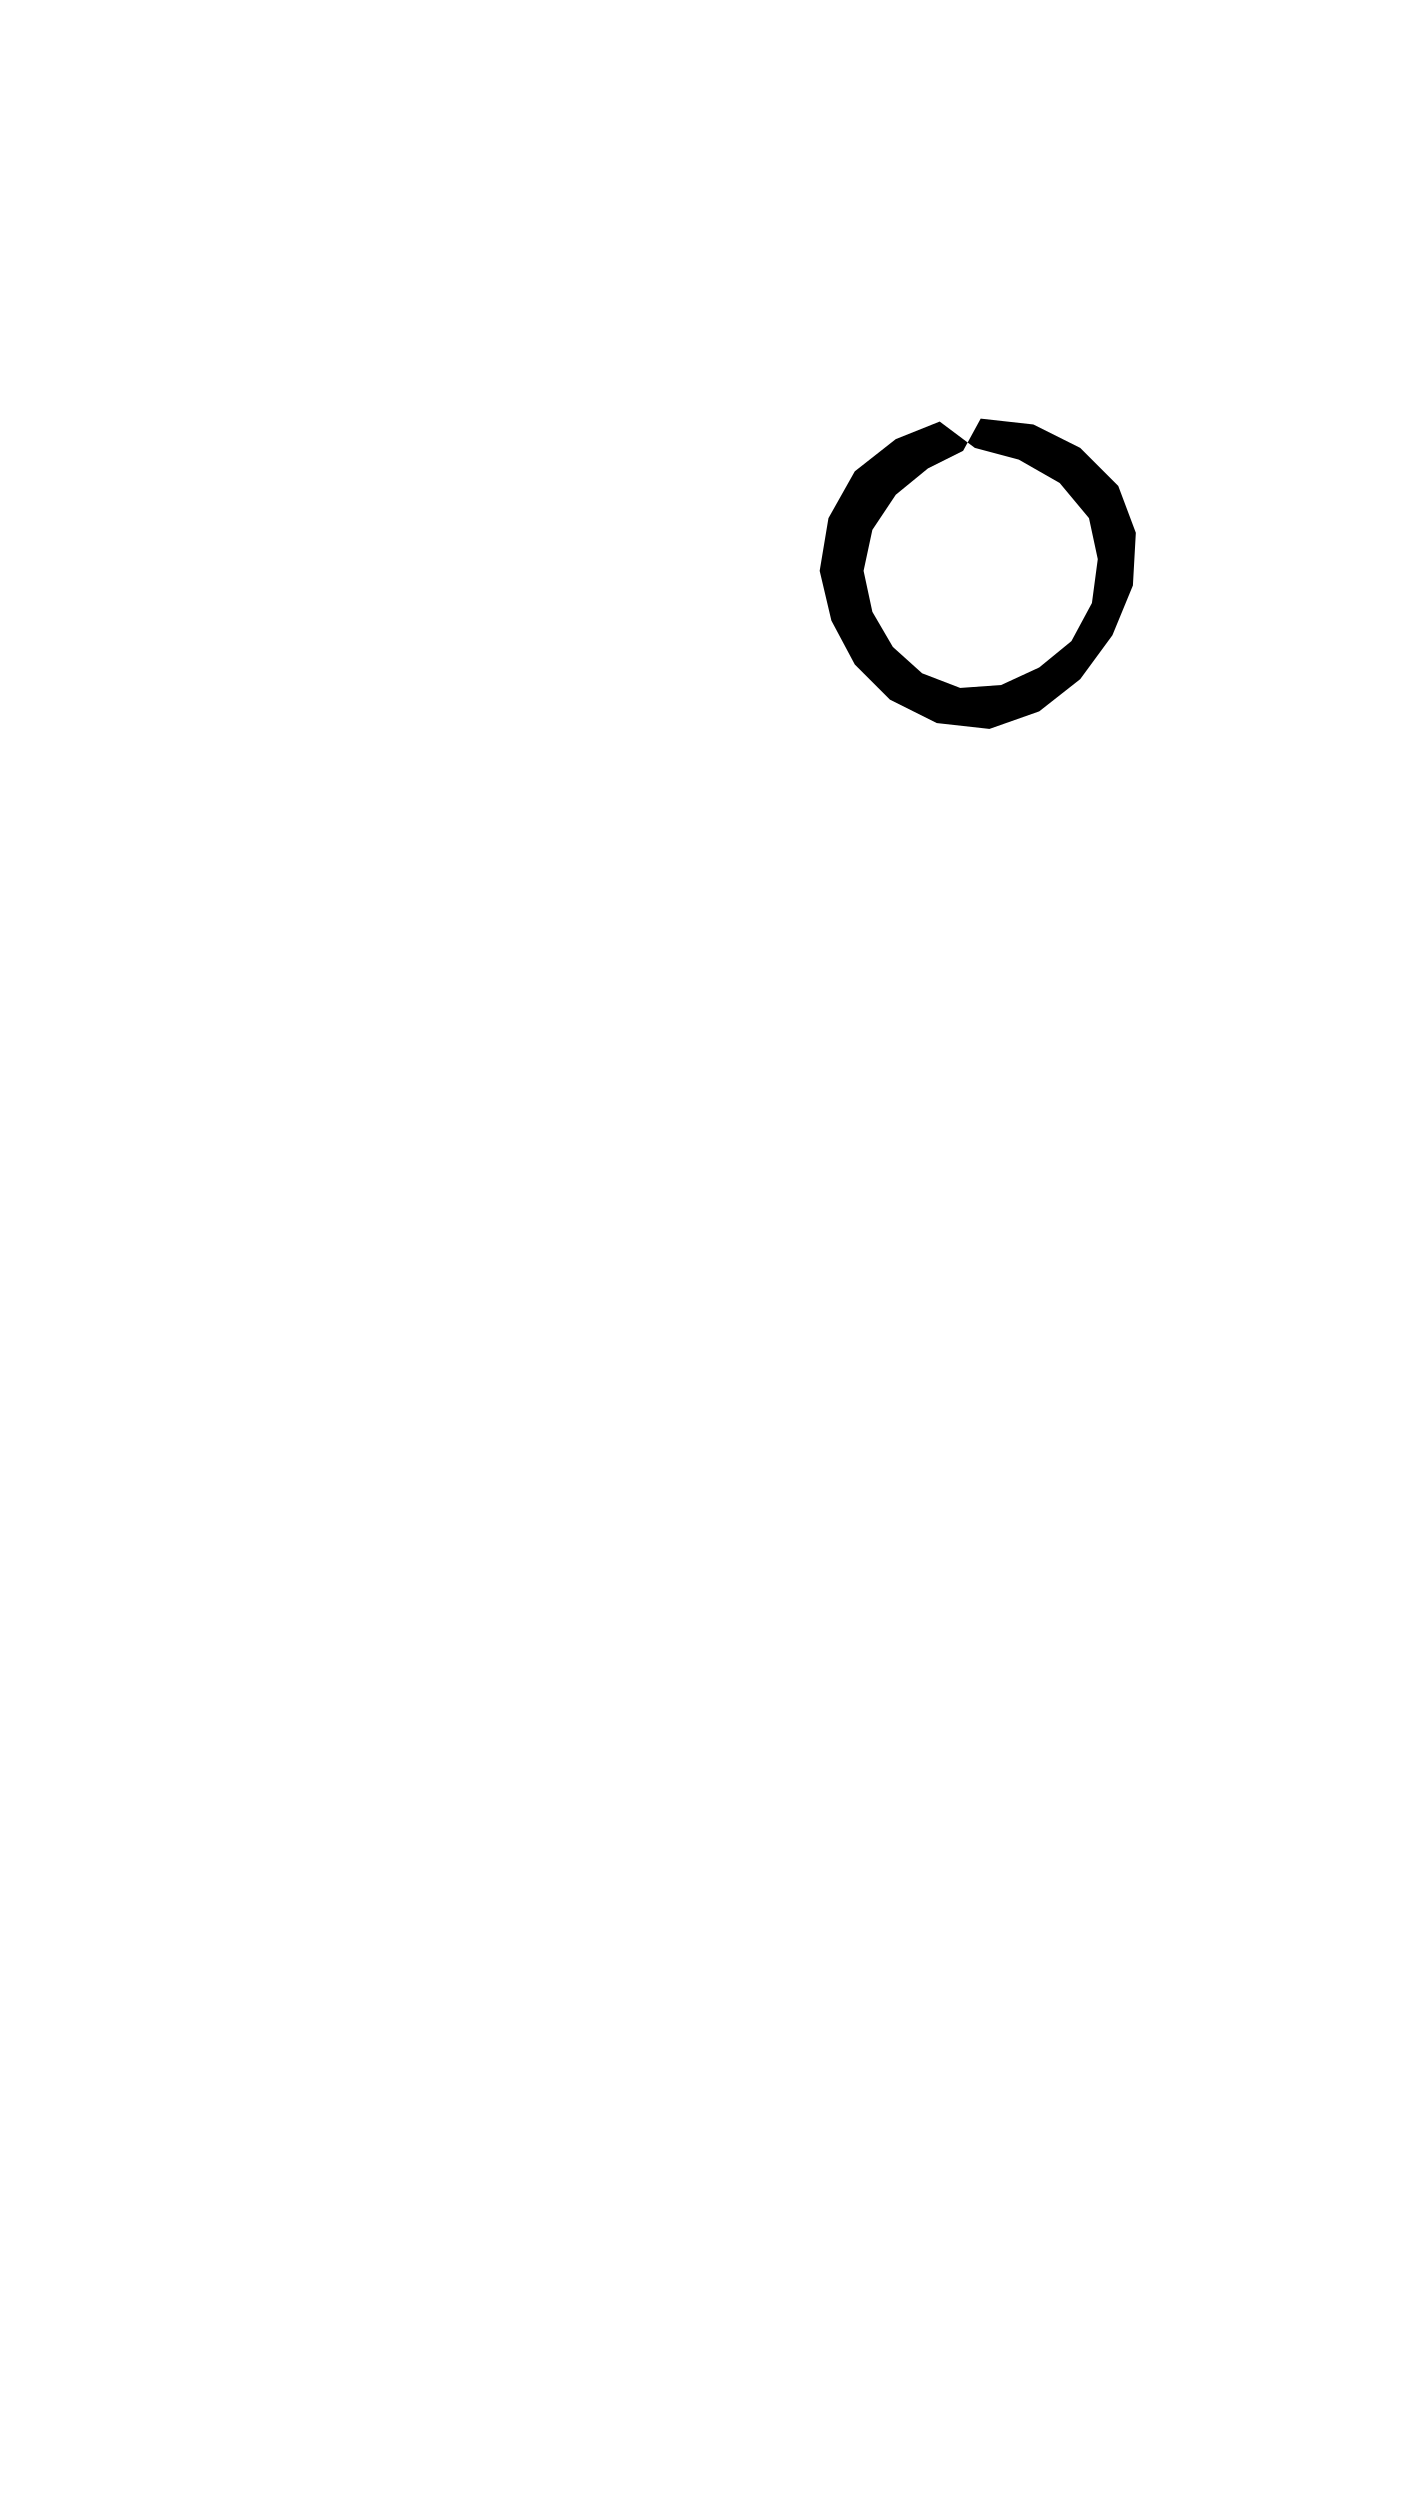
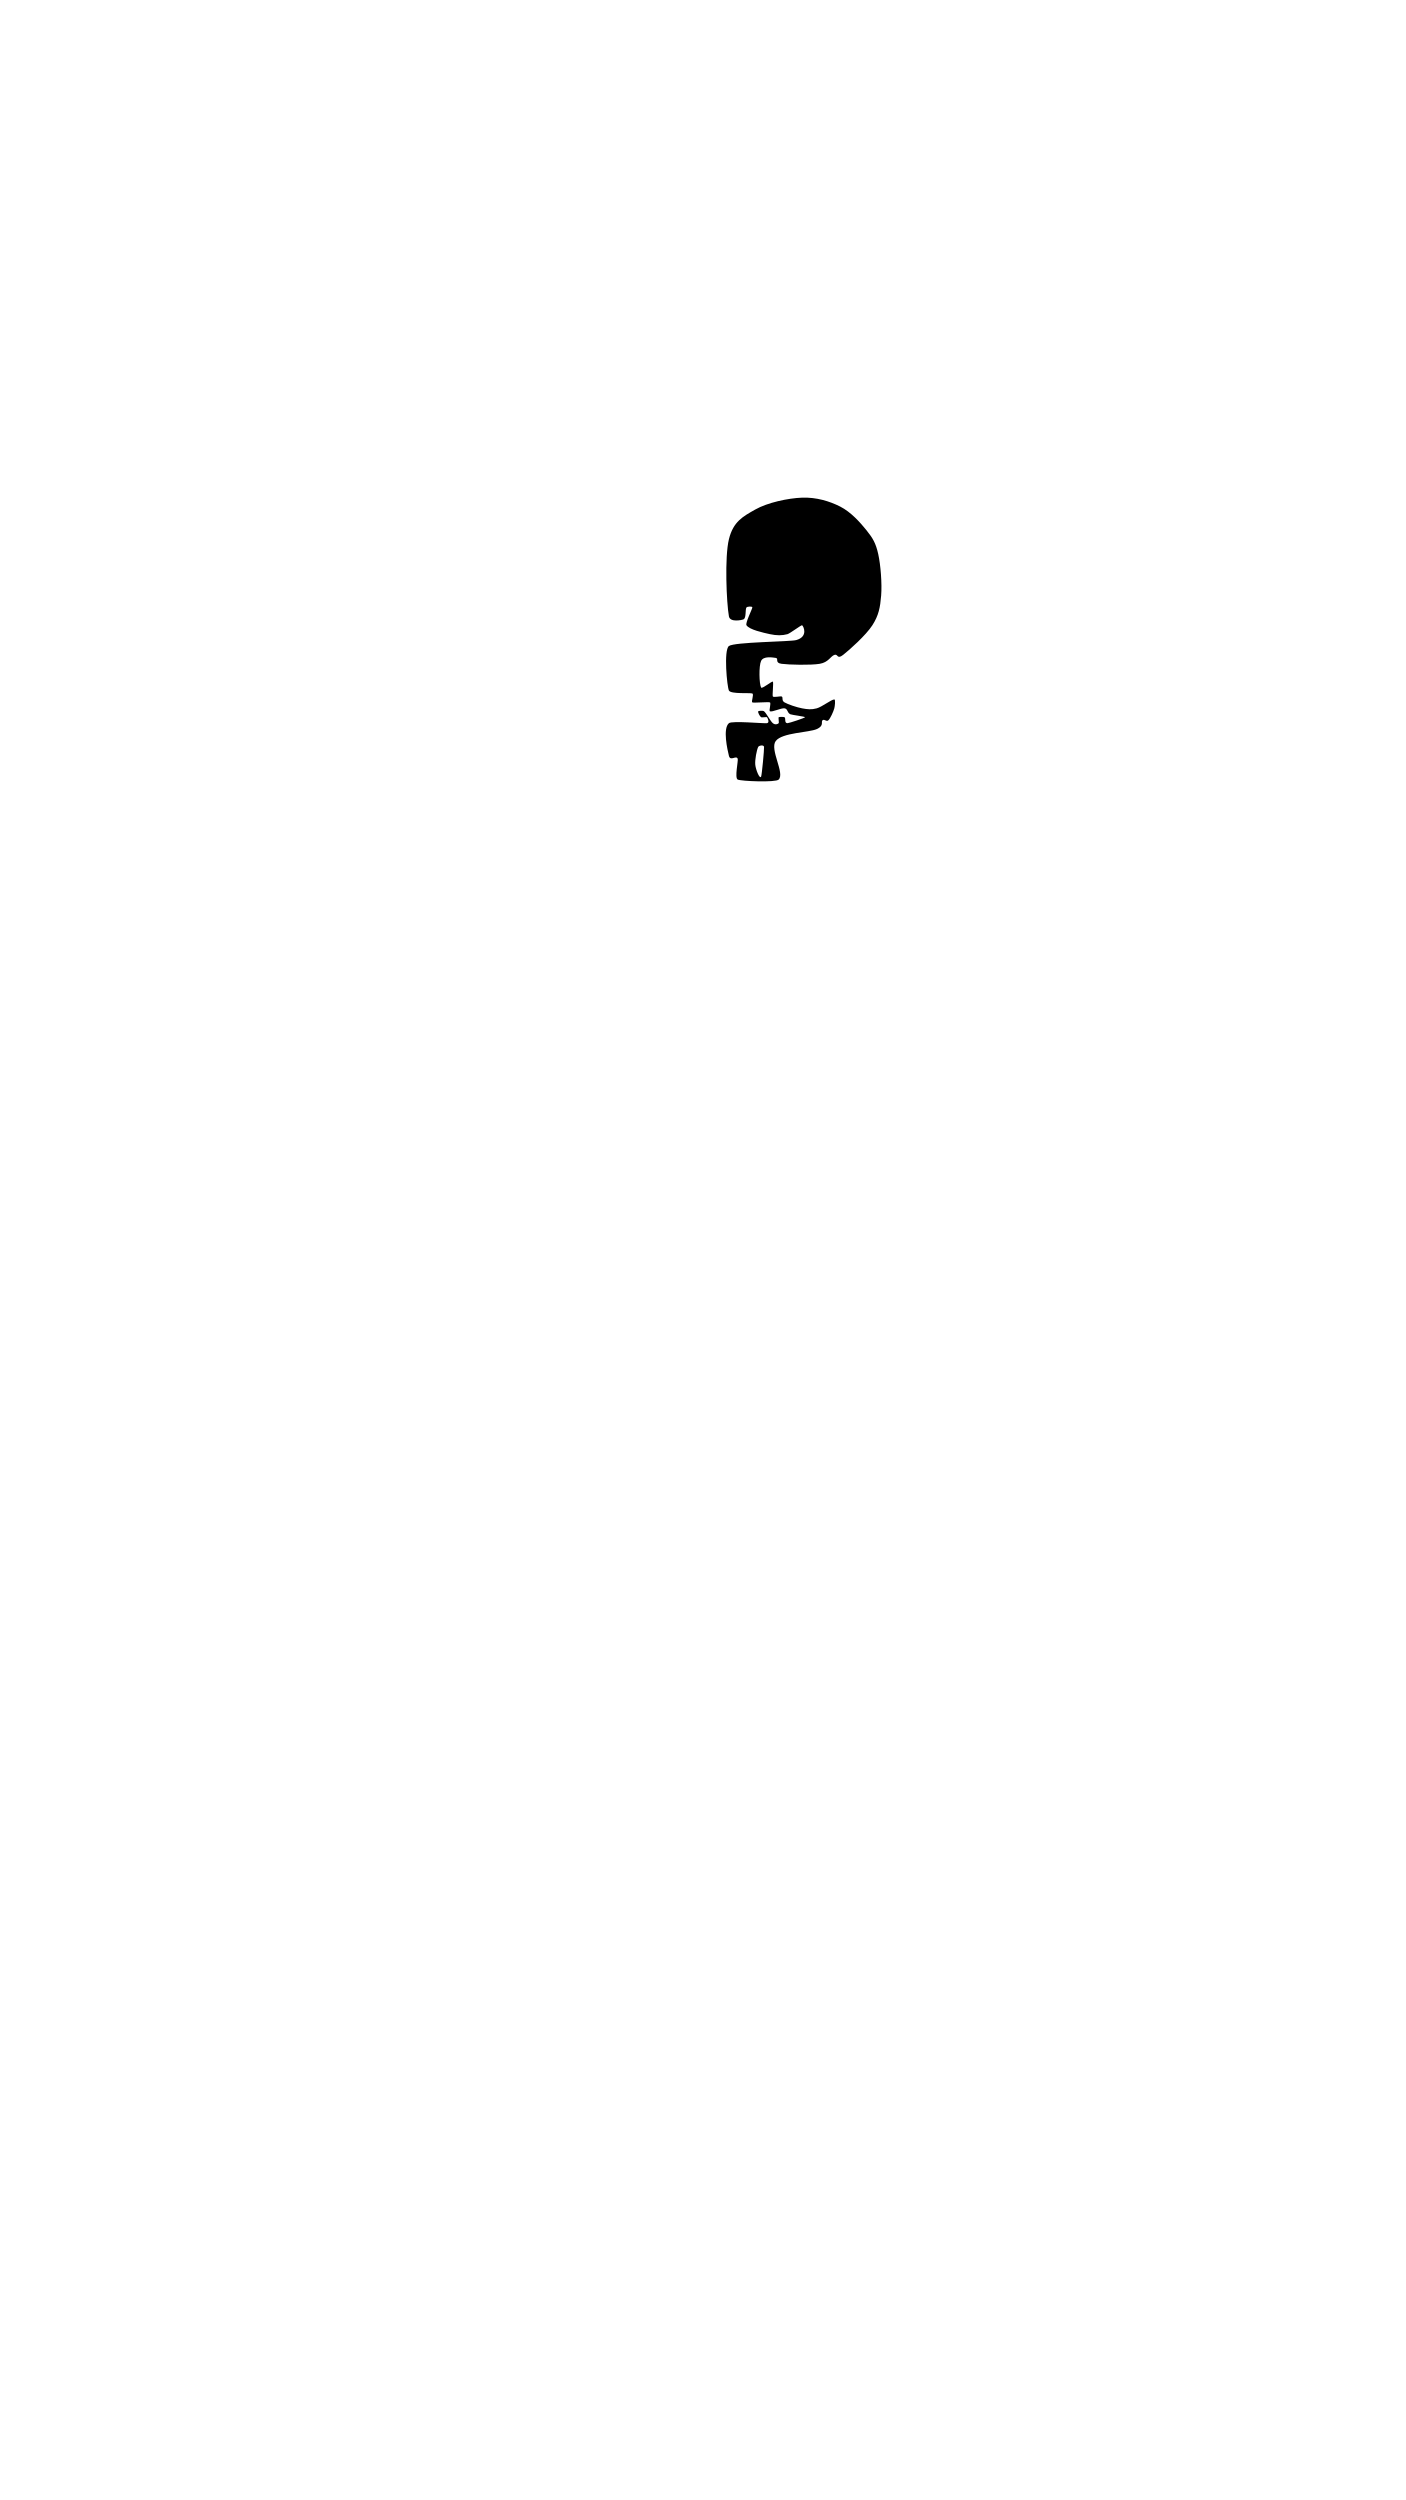
- <svg xmlns="http://www.w3.org/2000/svg" viewBox="0 0 480 854" role="img" aria-labelledby="title" data-coordinate-system="shadow-loom-stage-480x854">
-   <path fill="currentColor" fill-rule="evenodd" clip-rule="evenodd" d="M 335 143 L 353 145 L 369 153 L 382 166 L 388 182 L 387 200 L 380 217 L 369 232 L 355 243 L 338 249 L 320 247 L 304 239 L 292 227 L 284 212 L 280 195 L 283 177 L 292 161 L 306 150 L 321 144 L 333 153 L 348 157 L 362 165 L 372 177 L 375 191 L 373 206 L 366 219 L 355 228 L 342 234 L 328 235 L 315 230 L 305 221 L 298 209 L 295 195 L 298 181 L 306 169 L 317 160 L 329 154 Z" />
+ <svg xmlns="http://www.w3.org/2000/svg" viewBox="0 0 480 854" role="img" aria-labelledby="title">
+   <path fill="currentColor" fill-rule="evenodd" d="M 274 170 C 278.83 169.83 283.33 171.18 287 173.04 C 290.67 174.9 293.83 178.45 296 181.15 C 298.17 183.85 299.17 185.54 300 189.26 C 300.83 192.98 301.33 199.4 301 203.45 C 300.67 207.5 300.17 210.21 298 213.59 C 295.83 216.97 290.17 222.03 288 223.72 C 285.83 225.41 286.33 223.22 285 223.72 C 283.67 224.23 283 226.26 280 226.76 C 277 227.27 269.5 227.1 267 226.76 C 264.5 226.43 266.17 224.91 265 224.74 C 263.83 224.57 260.83 224.06 260 225.75 C 259.17 227.44 259.33 233.69 260 234.87 C 260.32 235.44 263.68 232.6 264 232.85 C 264.32 233.09 263.76 237.51 264 237.91 C 264.24 238.32 266.68 237.75 267 237.91 C 267.67 238.25 266.83 239.27 268 239.94 C 269.17 240.62 272.17 241.63 274 241.97 C 275.83 242.31 277.17 242.47 279 241.97 C 280.83 241.46 284 238.93 285 238.93 C 285.48 238.93 285.16 241.4 285 241.97 C 284.67 243.15 283.67 245.35 283 246.02 C 282.33 246.7 281.67 245.52 281 246.02 C 280.33 246.53 281.67 247.88 279 249.06 C 276.33 250.25 267.17 250.25 265 253.12 C 262.83 255.99 268.17 264.1 266 266.3 C 264.96 267.35 253.12 266.86 252 266.3 C 250.88 265.73 252.24 259.85 252 259.2 C 251.5 257.85 249.5 260.21 249 258.19 C 248.5 256.16 246.83 248.89 249 247.04 C 250.04 246.14 260.96 247.2 262 247.04 C 263.04 246.87 262.16 245.17 262 245.01 C 261.84 244.85 260.24 245.17 260 245.01 C 259.5 244.67 258.83 243.32 259 242.98 C 259.08 242.82 260.6 242.66 261 242.98 C 261.83 243.66 263.17 246.36 264 247.04 C 264.83 247.71 265.67 247.37 266 247.04 C 266.16 246.87 265.84 245.17 266 245.01 C 266.16 244.85 267.76 244.85 268 245.01 C 268.5 245.35 267.83 247.04 269 247.04 C 269.56 247.04 274.92 245.25 275 245.01 C 275.08 244.77 270.56 244.24 270 244 C 268.83 243.49 269.17 242.14 268 241.97 C 266.83 241.8 263.83 243.32 263 242.98 C 262.6 242.82 263.48 240.18 263 239.94 C 262.52 239.7 257.48 240.18 257 239.94 C 256.52 239.7 257.64 237.22 257 236.9 C 256.36 236.58 249.64 237.18 249 235.89 C 248.36 234.59 247.16 222.06 249 220.68 C 250.84 219.3 270 219.22 272 218.65 C 276.17 217.47 274.5 213.92 274 213.59 C 273.76 213.42 269.88 216.38 269 216.63 C 267.17 217.13 265.33 217.13 263 216.63 C 260.67 216.12 256 215.11 255 213.59 C 254.52 212.86 257 207.99 257 207.5 C 257 207.02 255.24 207.18 255 207.5 C 254.5 208.18 255 211.05 254 211.56 C 253.52 211.8 249.4 212.73 249 210.55 C 248.17 205.98 247.5 190.27 249 184.19 C 250.5 178.11 253.83 176.42 258 174.05 C 262.17 171.69 269.17 170.17 274 170 ZM 259 255.15 C 258.5 256.16 257.83 259.54 258 261.23 C 258.17 262.92 259.5 266.3 260 265.28 C 260.24 264.8 261.08 255.96 261 255.15 C 260.92 254.33 259.24 254.66 259 255.15 Z" />
</svg>
